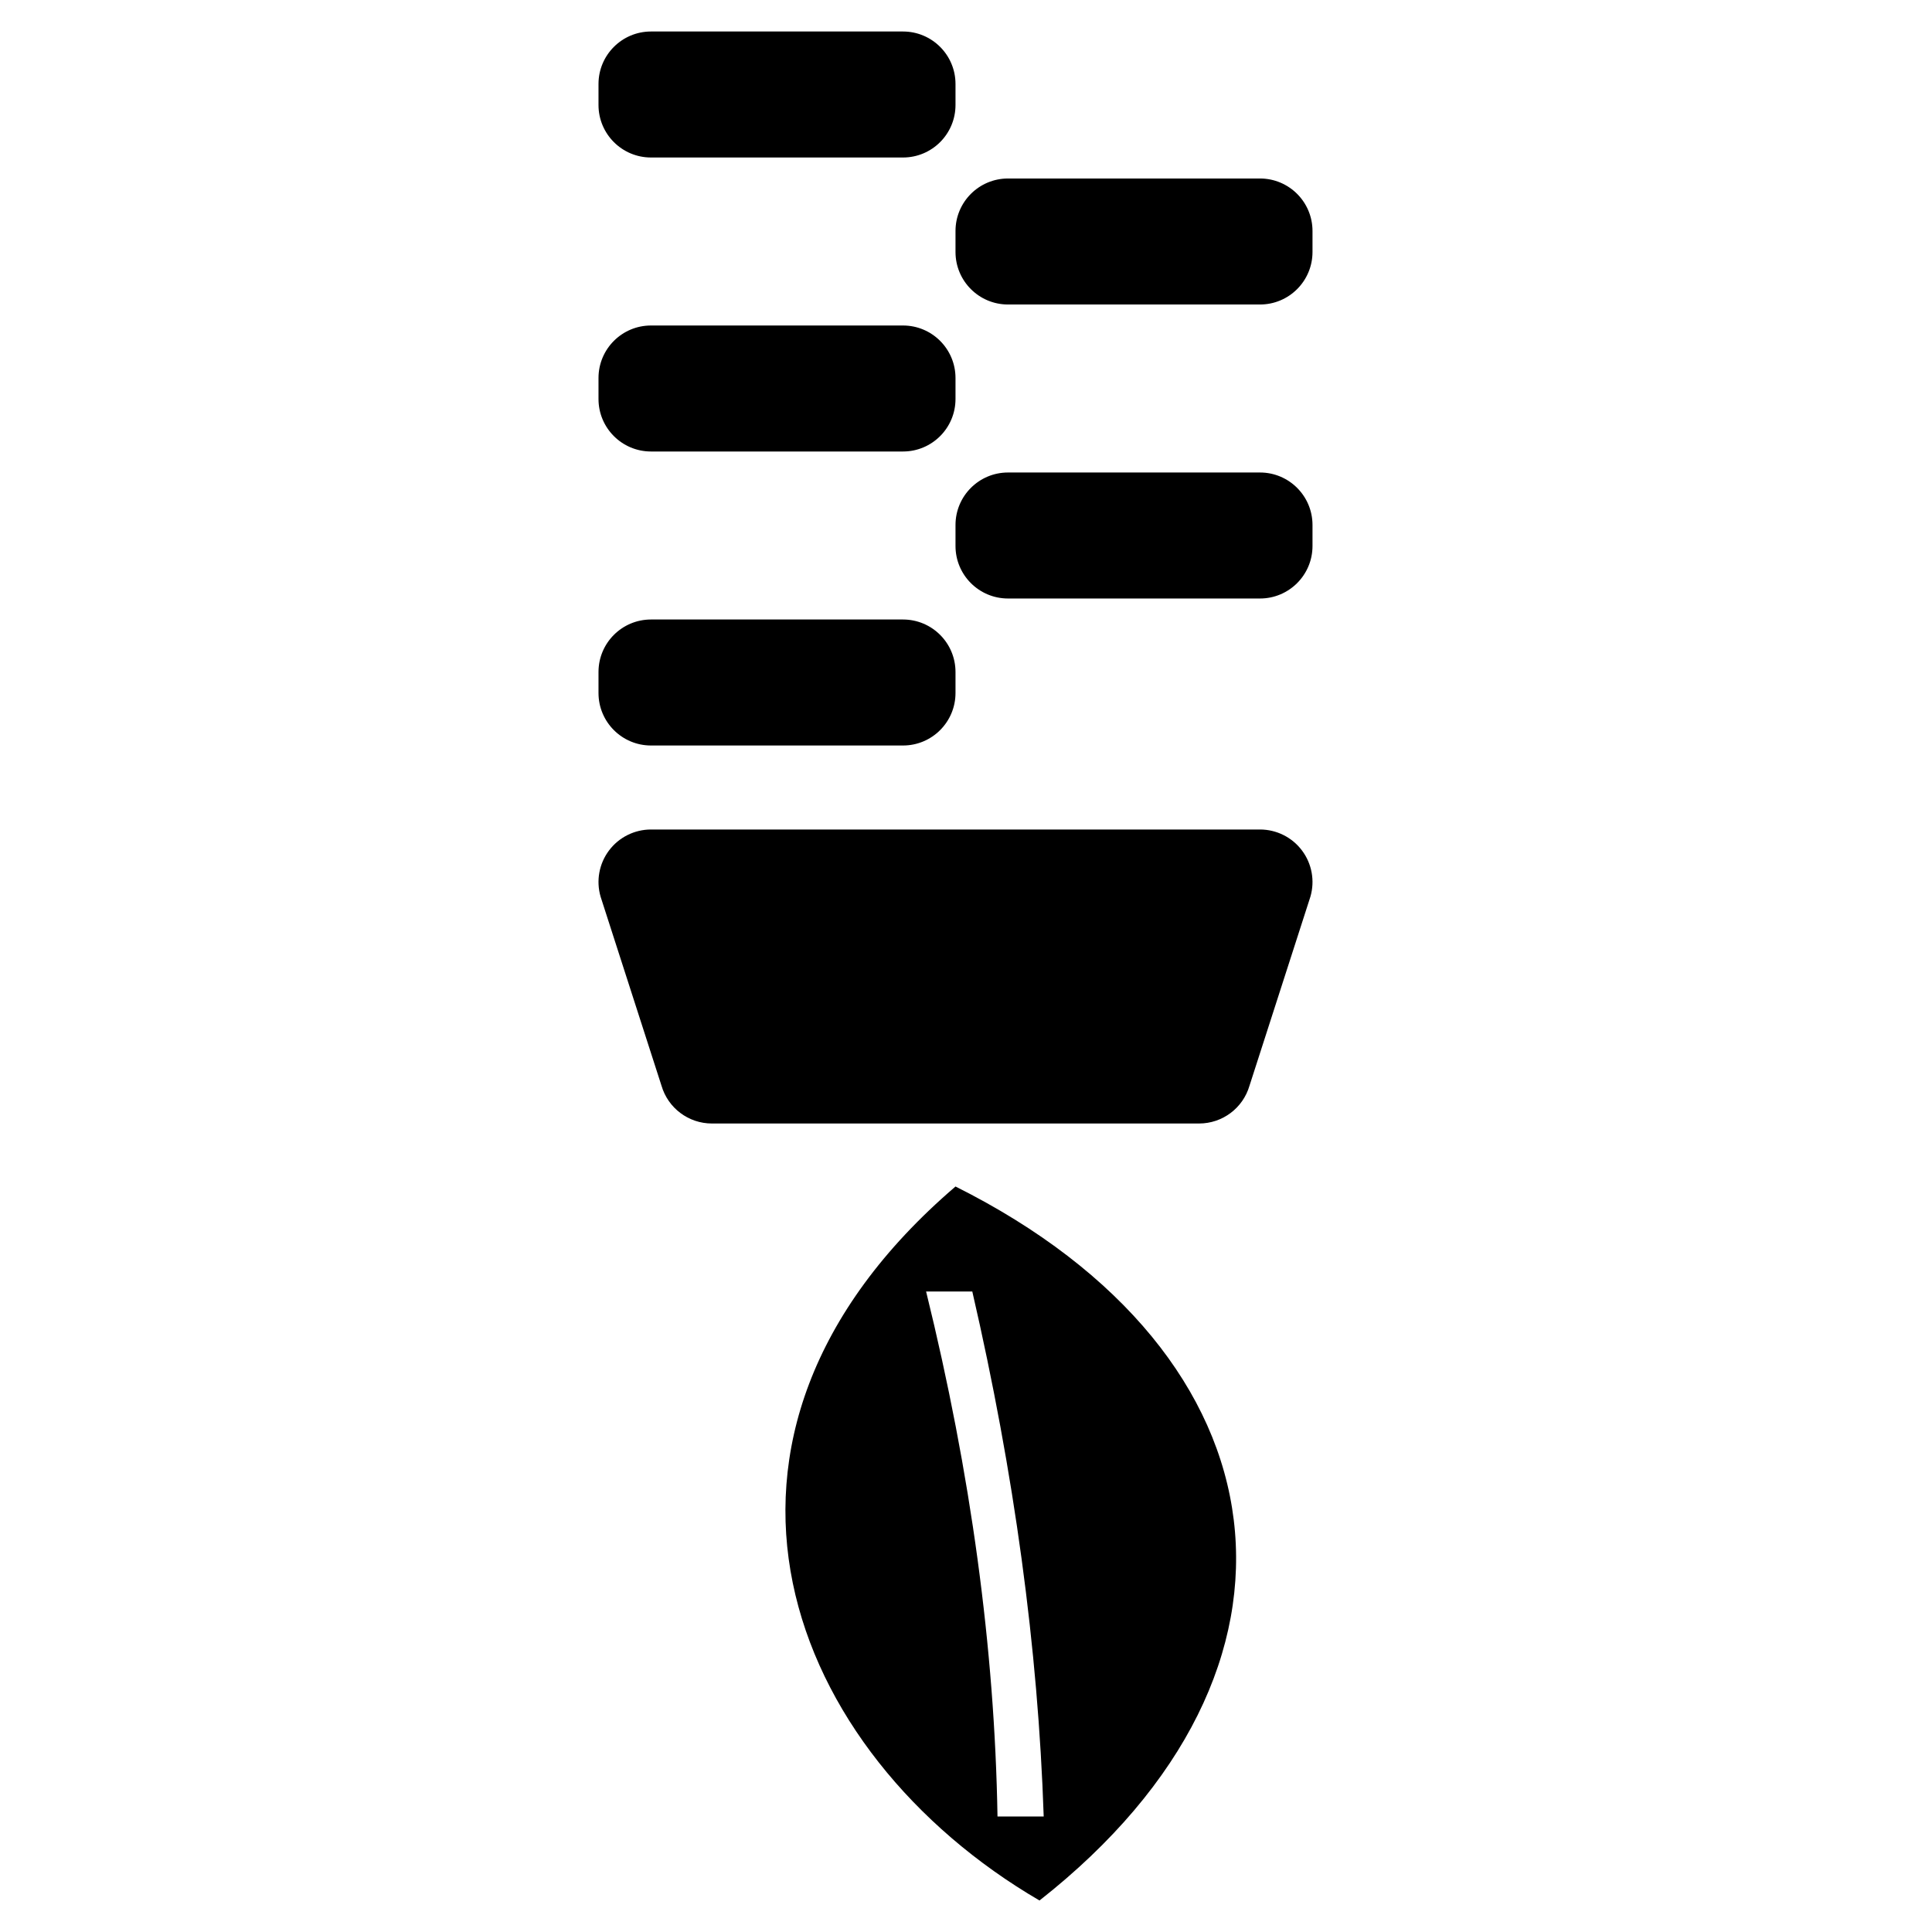
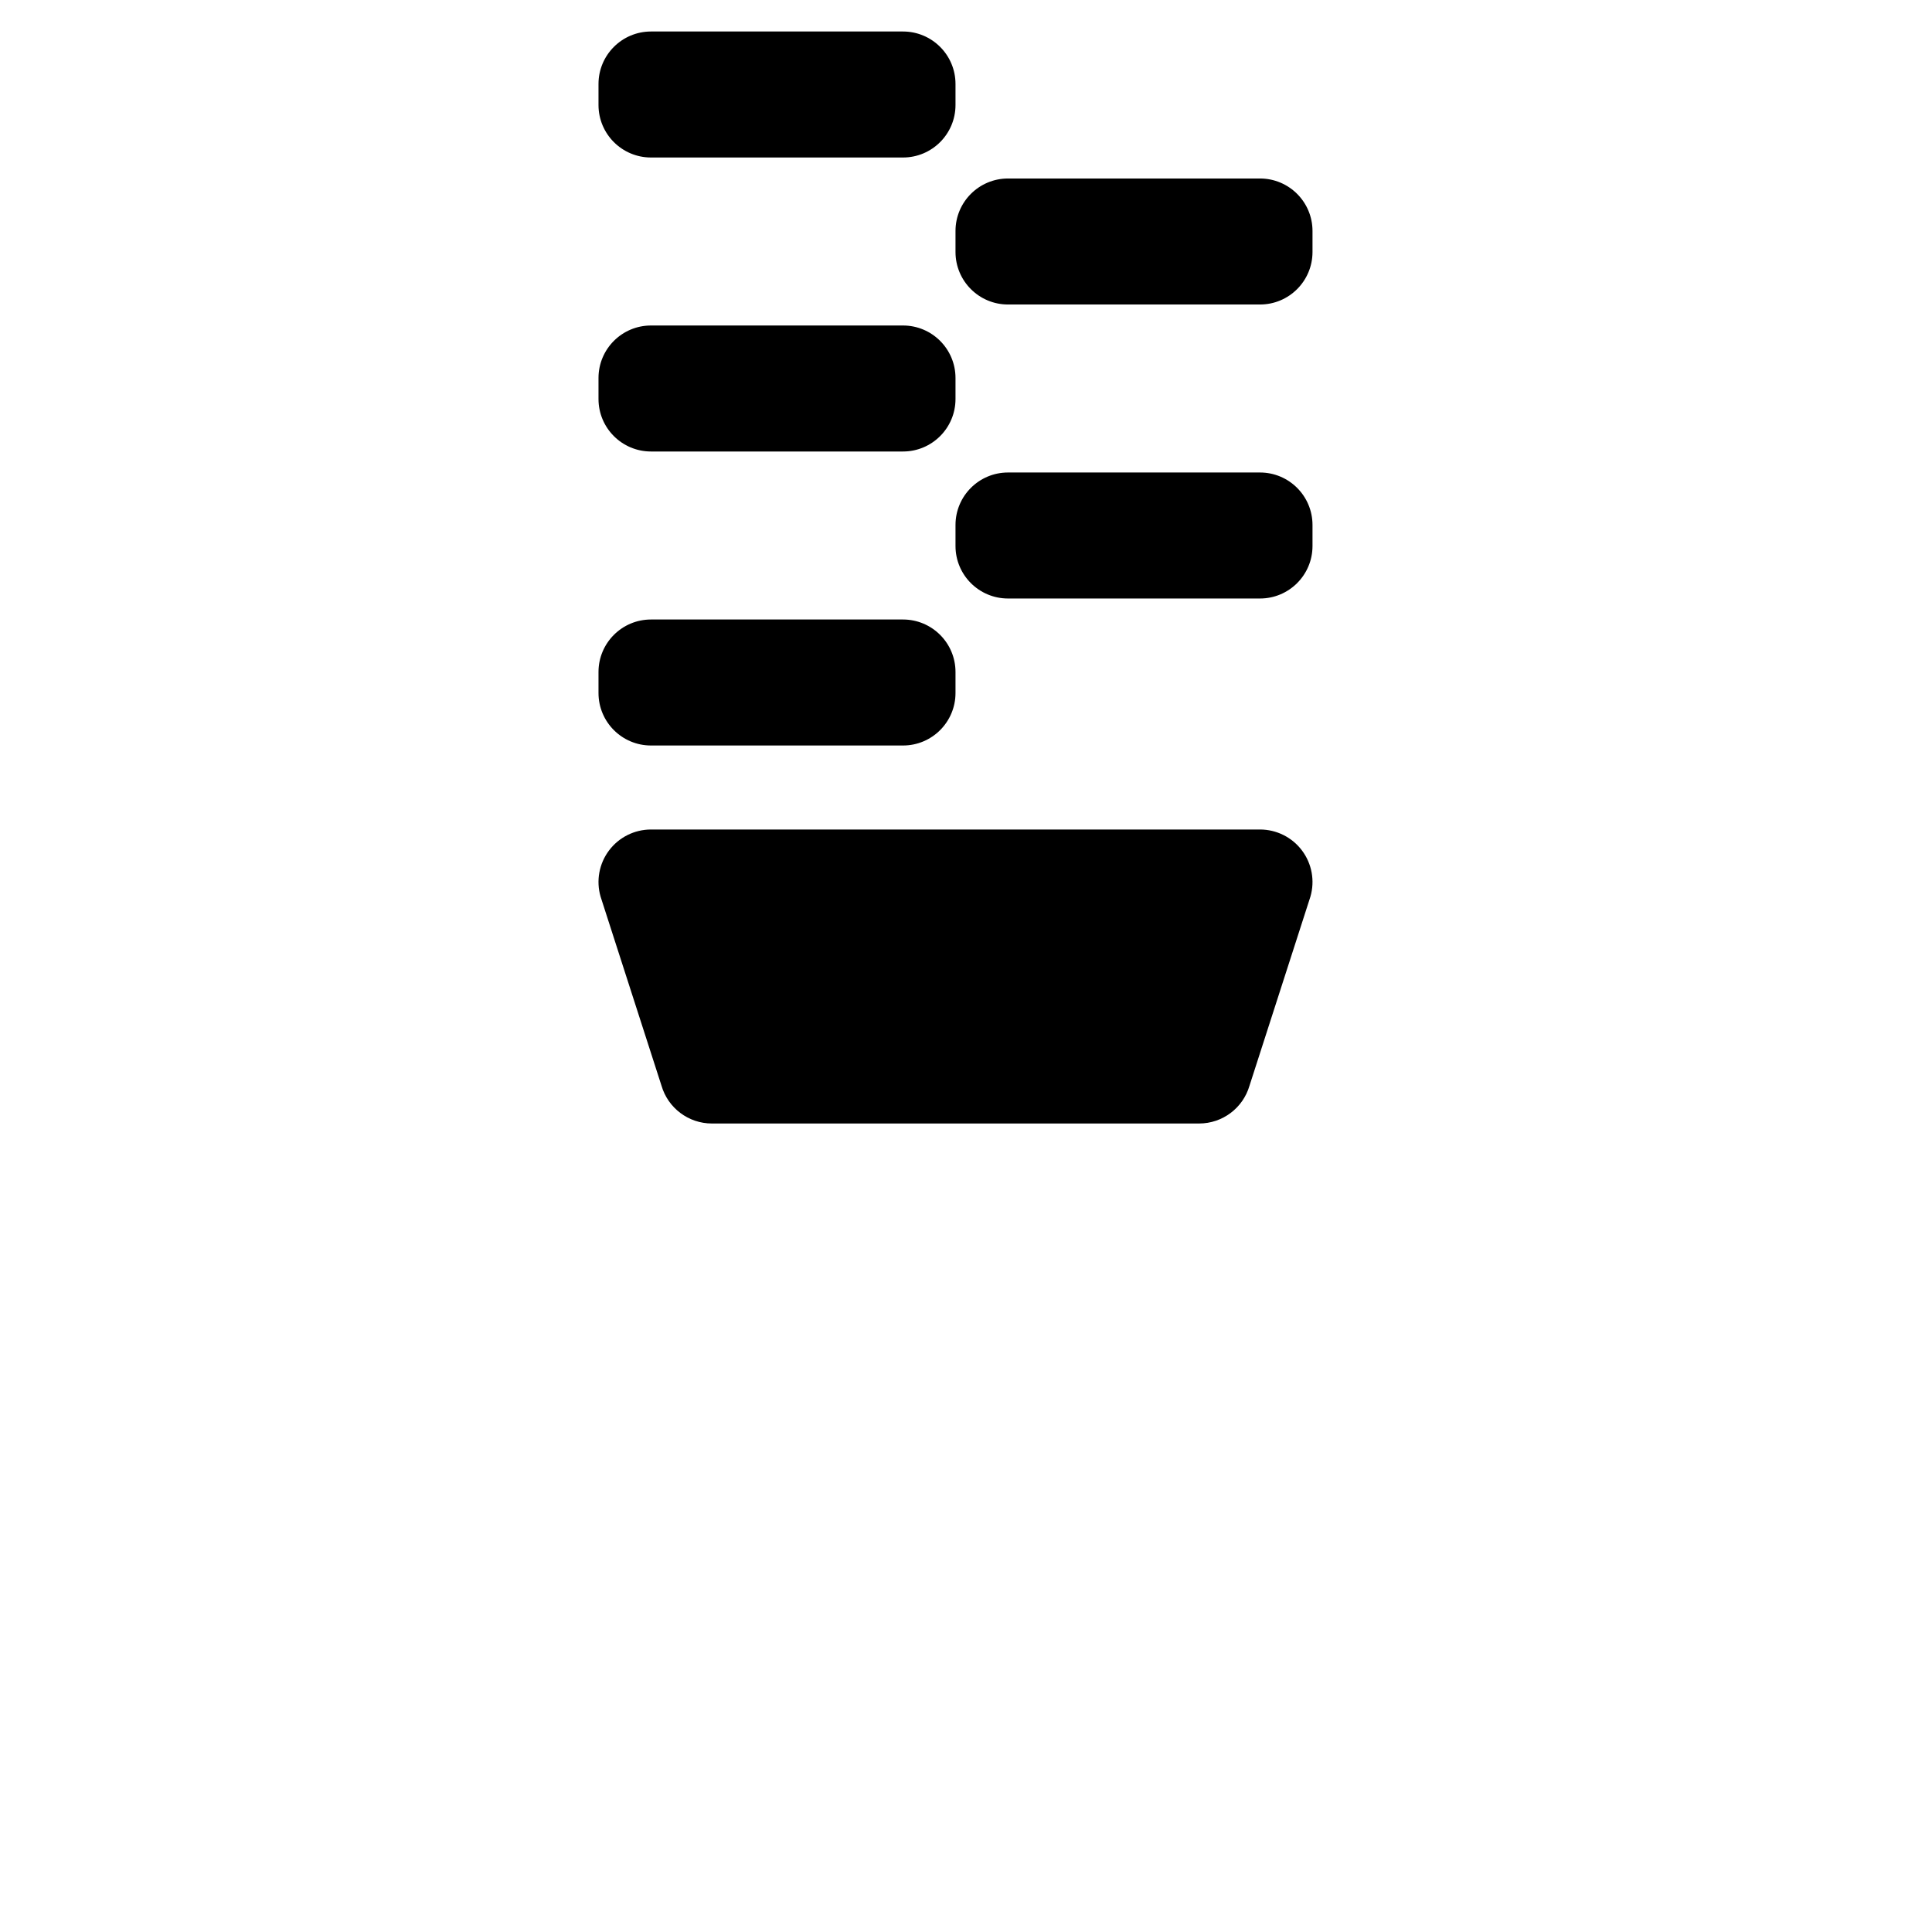
<svg xmlns="http://www.w3.org/2000/svg" viewBox="4.5 6.5 92 92" fill="#000">
  <rect x="33" y="8" width="17" height="6" rx="2.5" />
  <rect x="50" y="15" width="17" height="6" rx="2.5" />
  <rect x="33" y="22" width="17" height="6" rx="2.5" />
  <rect x="50" y="29" width="17" height="6" rx="2.5" />
  <rect x="33" y="36" width="17" height="6" rx="2.5" />
  <path d="M35.5 46h29a2.5 2.5 0 0 1 2.4 3.2l-2.9 9A2.5 2.5 0 0 1 61.6 60H38.4a2.5 2.5 0 0 1-2.4-1.8l-2.9-9A2.5 2.5 0 0 1 35.5 46z" />
-   <path fill-rule="evenodd" d="M50 63c16 8 18 23 4 34-12-7-18-22-4-34zM48.6 68q3.2 13 3.4 25h2.2q-.4-12-3.4-25z" />
</svg>
